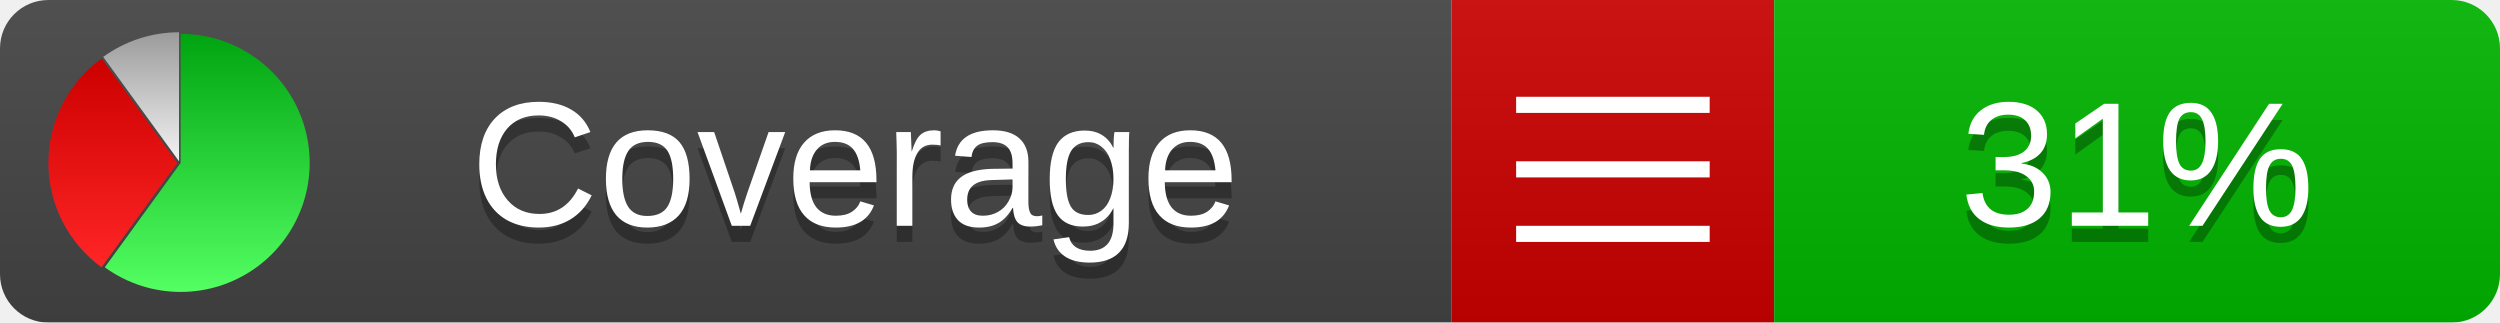
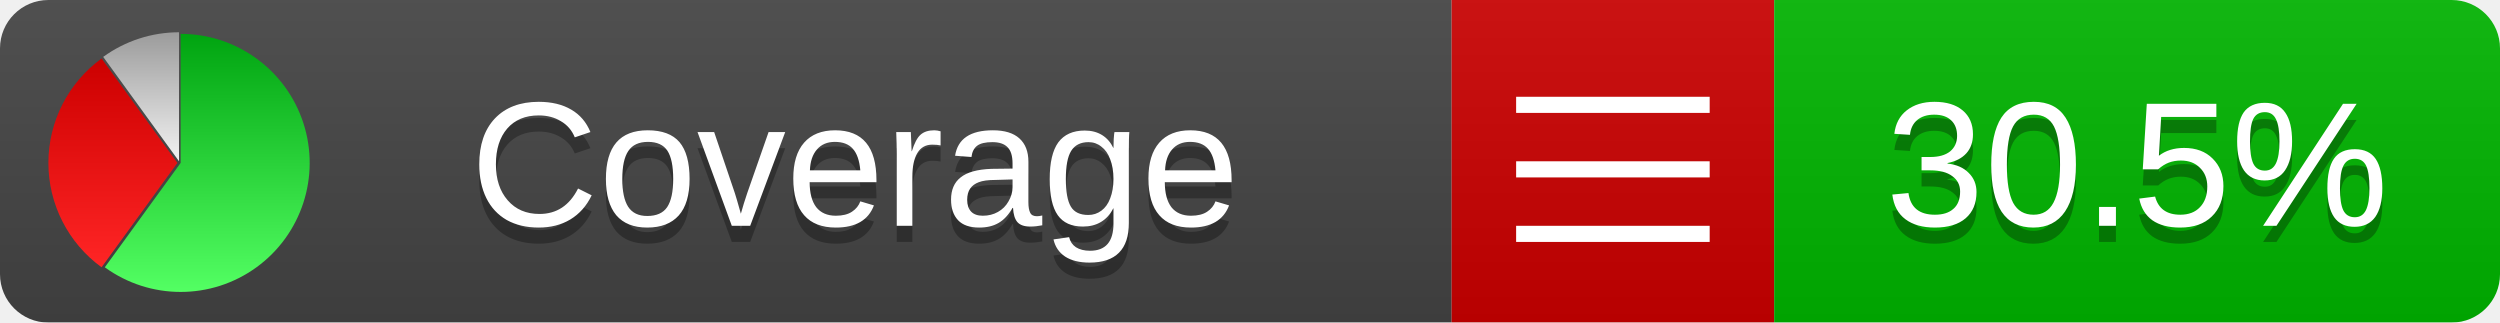
<svg xmlns="http://www.w3.org/2000/svg" xmlns:xlink="http://www.w3.org/1999/xlink" width="155" height="20">
  <style type="text/css">
          
            @keyframes fadeout {
              0 % { visibility: visible; opacity: 1; }
              40% { visibility: visible; opacity: 1; }
              50% { visibility: hidden; opacity: 0; }
              90% { visibility: hidden; opacity: 0; }
              100% { visibility: visible; opacity: 1; }
            }
            @keyframes fadein {
              0% { visibility: hidden; opacity: 0; }
              40% { visibility: hidden; opacity: 0; }
              50% { visibility: visible; opacity: 1; }
              90% { visibility: visible; opacity: 1; }
              100% { visibility: hidden; opacity: 0; }
            }
            .linecoverage {
                animation-duration: 10s;
                animation-name: fadeout;
                animation-iteration-count: infinite;
            }
            .branchcoverage {
                animation-duration: 10s;
                animation-name: fadein;
                animation-iteration-count: infinite;
            }
          
    </style>
  <defs>
    <linearGradient id="gradient" x2="0" y2="100%">
      <stop offset="0" stop-color="#bbb" stop-opacity=".1" />
      <stop offset="1" stop-opacity=".1" />
    </linearGradient>
    <linearGradient id="green" x2="0" y2="100%">
      <stop offset="0" stop-color="#00A410" />
      <stop offset="1" stop-color="#53FF63" />
    </linearGradient>
    <linearGradient id="red" x2="0" y2="100%">
      <stop offset="0" stop-color="#C00" />
      <stop offset="1" stop-color="#FF2525" />
    </linearGradient>
    <linearGradient id="gray" x2="0" y2="100%">
      <stop offset="0" stop-color="#9B9B9B" />
      <stop offset="1" stop-color="#F3F3F3" />
    </linearGradient>
    <mask id="mask">
      <rect width="155" height="20" rx="3" fill="#fff" />
    </mask>
    <g id="icon">
      <path style="fill:url(#green);" d="M205,202.5 l0,-200 a200,200 0 1,1 -117.558,361.803 z" />
      <path style="fill:url(#red);" d="M200,202.5 l-117.558,161.803 a200,200 0 0,1 0,-323.607 z" />
      <path style="fill:url(#gray);" d="M202.5,200 l-117.558,-161.803 a200,200 0 0,1 117.558,-38.196 z" />
    </g>
  </defs>
  <g mask="url(#mask)">
    <rect x="0" y="0" width="90" height="20" fill="#444" />
    <rect x="90" y="0" width="20" height="20" fill="#c00" />
    <rect x="110" y="0" width="45" height="20" fill="#00B600" />
    <rect x="0" y="0" width="155" height="20" fill="url(#gradient)" />
  </g>
  <g>
    <path class="" stroke="#fff" d="M94 6.5 h12 M94 10.5 h12 M94 14.5 h12" />
  </g>
  <g fill="#fff" text-anchor="middle" font-family="Verdana,Arial,Geneva,sans-serif" font-size="11">
    <a xlink:href="https://github.com/danielpalme/ReportGenerator" target="_top">
      <use xlink:href="#icon" transform="translate(3,2) scale(.04)" />
    </a>
    <text x="53" y="15" fill="#010101" fill-opacity=".3">Coverage</text>
    <text x="53" y="14" fill="#fff">Coverage</text>
-     <text class="" x="132.5" y="15" fill="#010101" fill-opacity=".3">31%</text>
-     <text class="" x="132.5" y="14">31%</text>
+     <text class="" x="132.5" y="15" fill="#010101" fill-opacity=".3">30.5%</text>
+     <text class="" x="132.5" y="14">30.5%</text>
  </g>
  <g>
    <rect class="" x="90" y="0" width="65" height="20" fill-opacity="0" />
  </g>
</svg>
